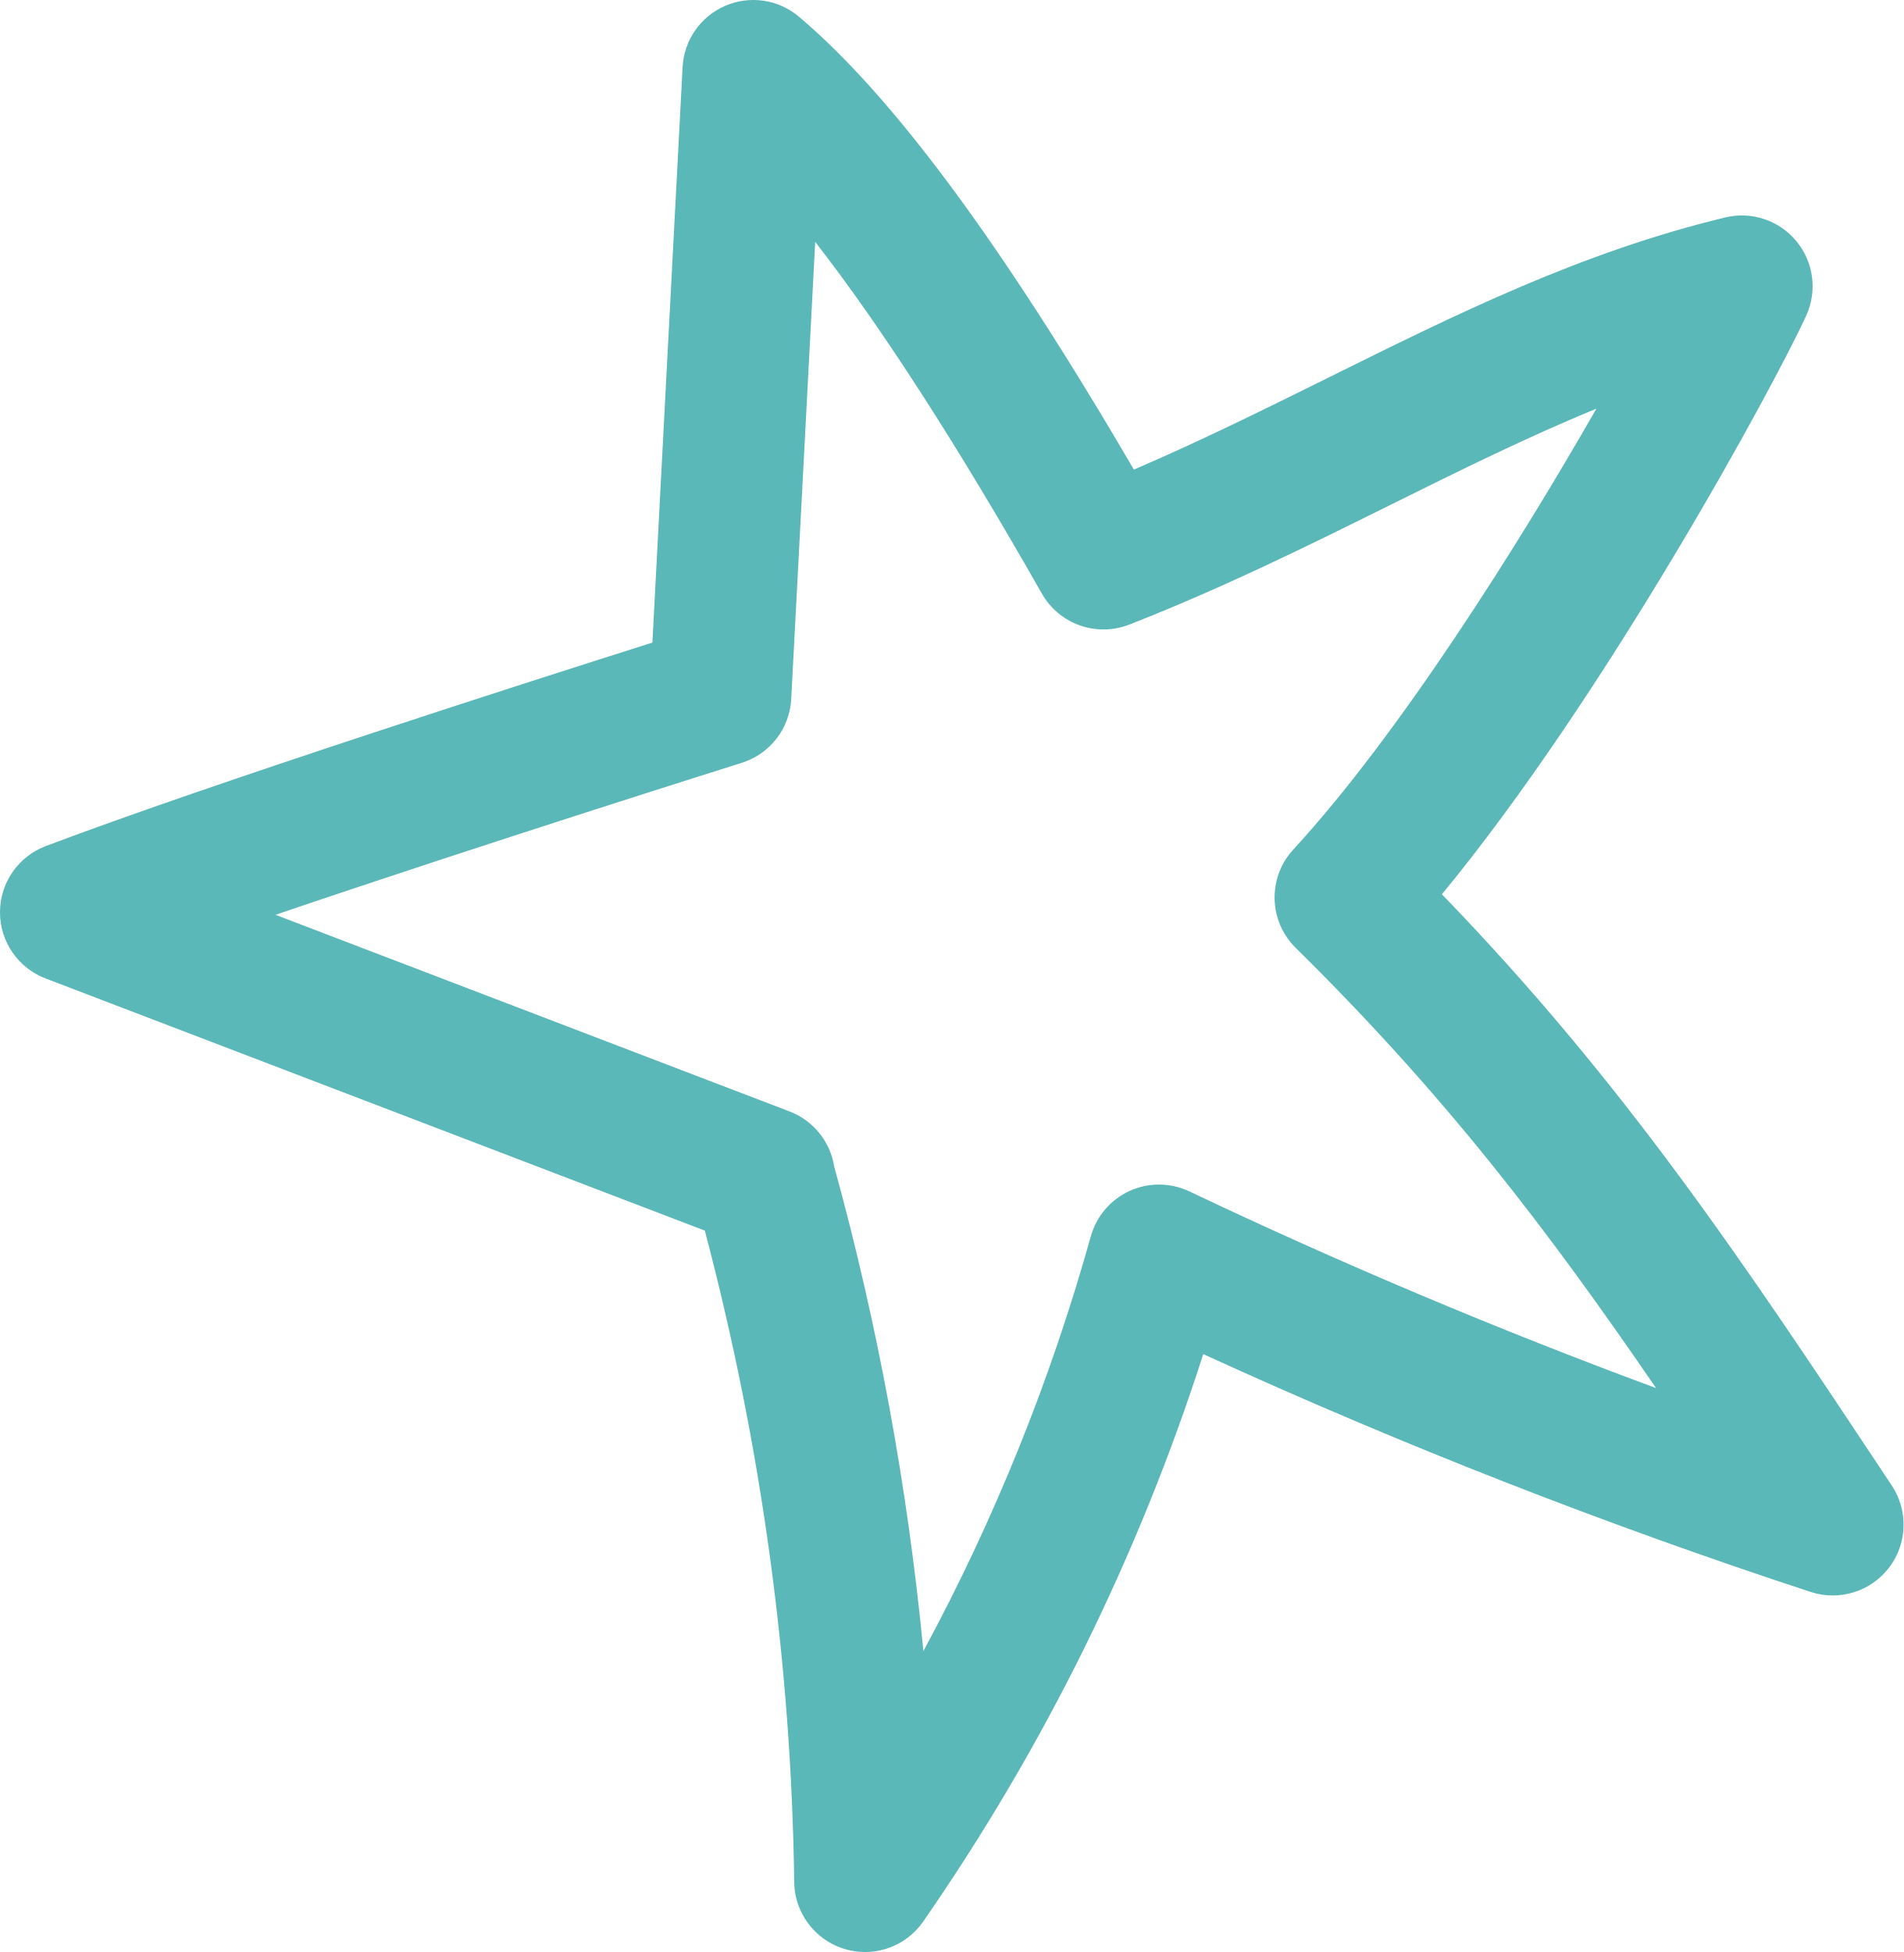
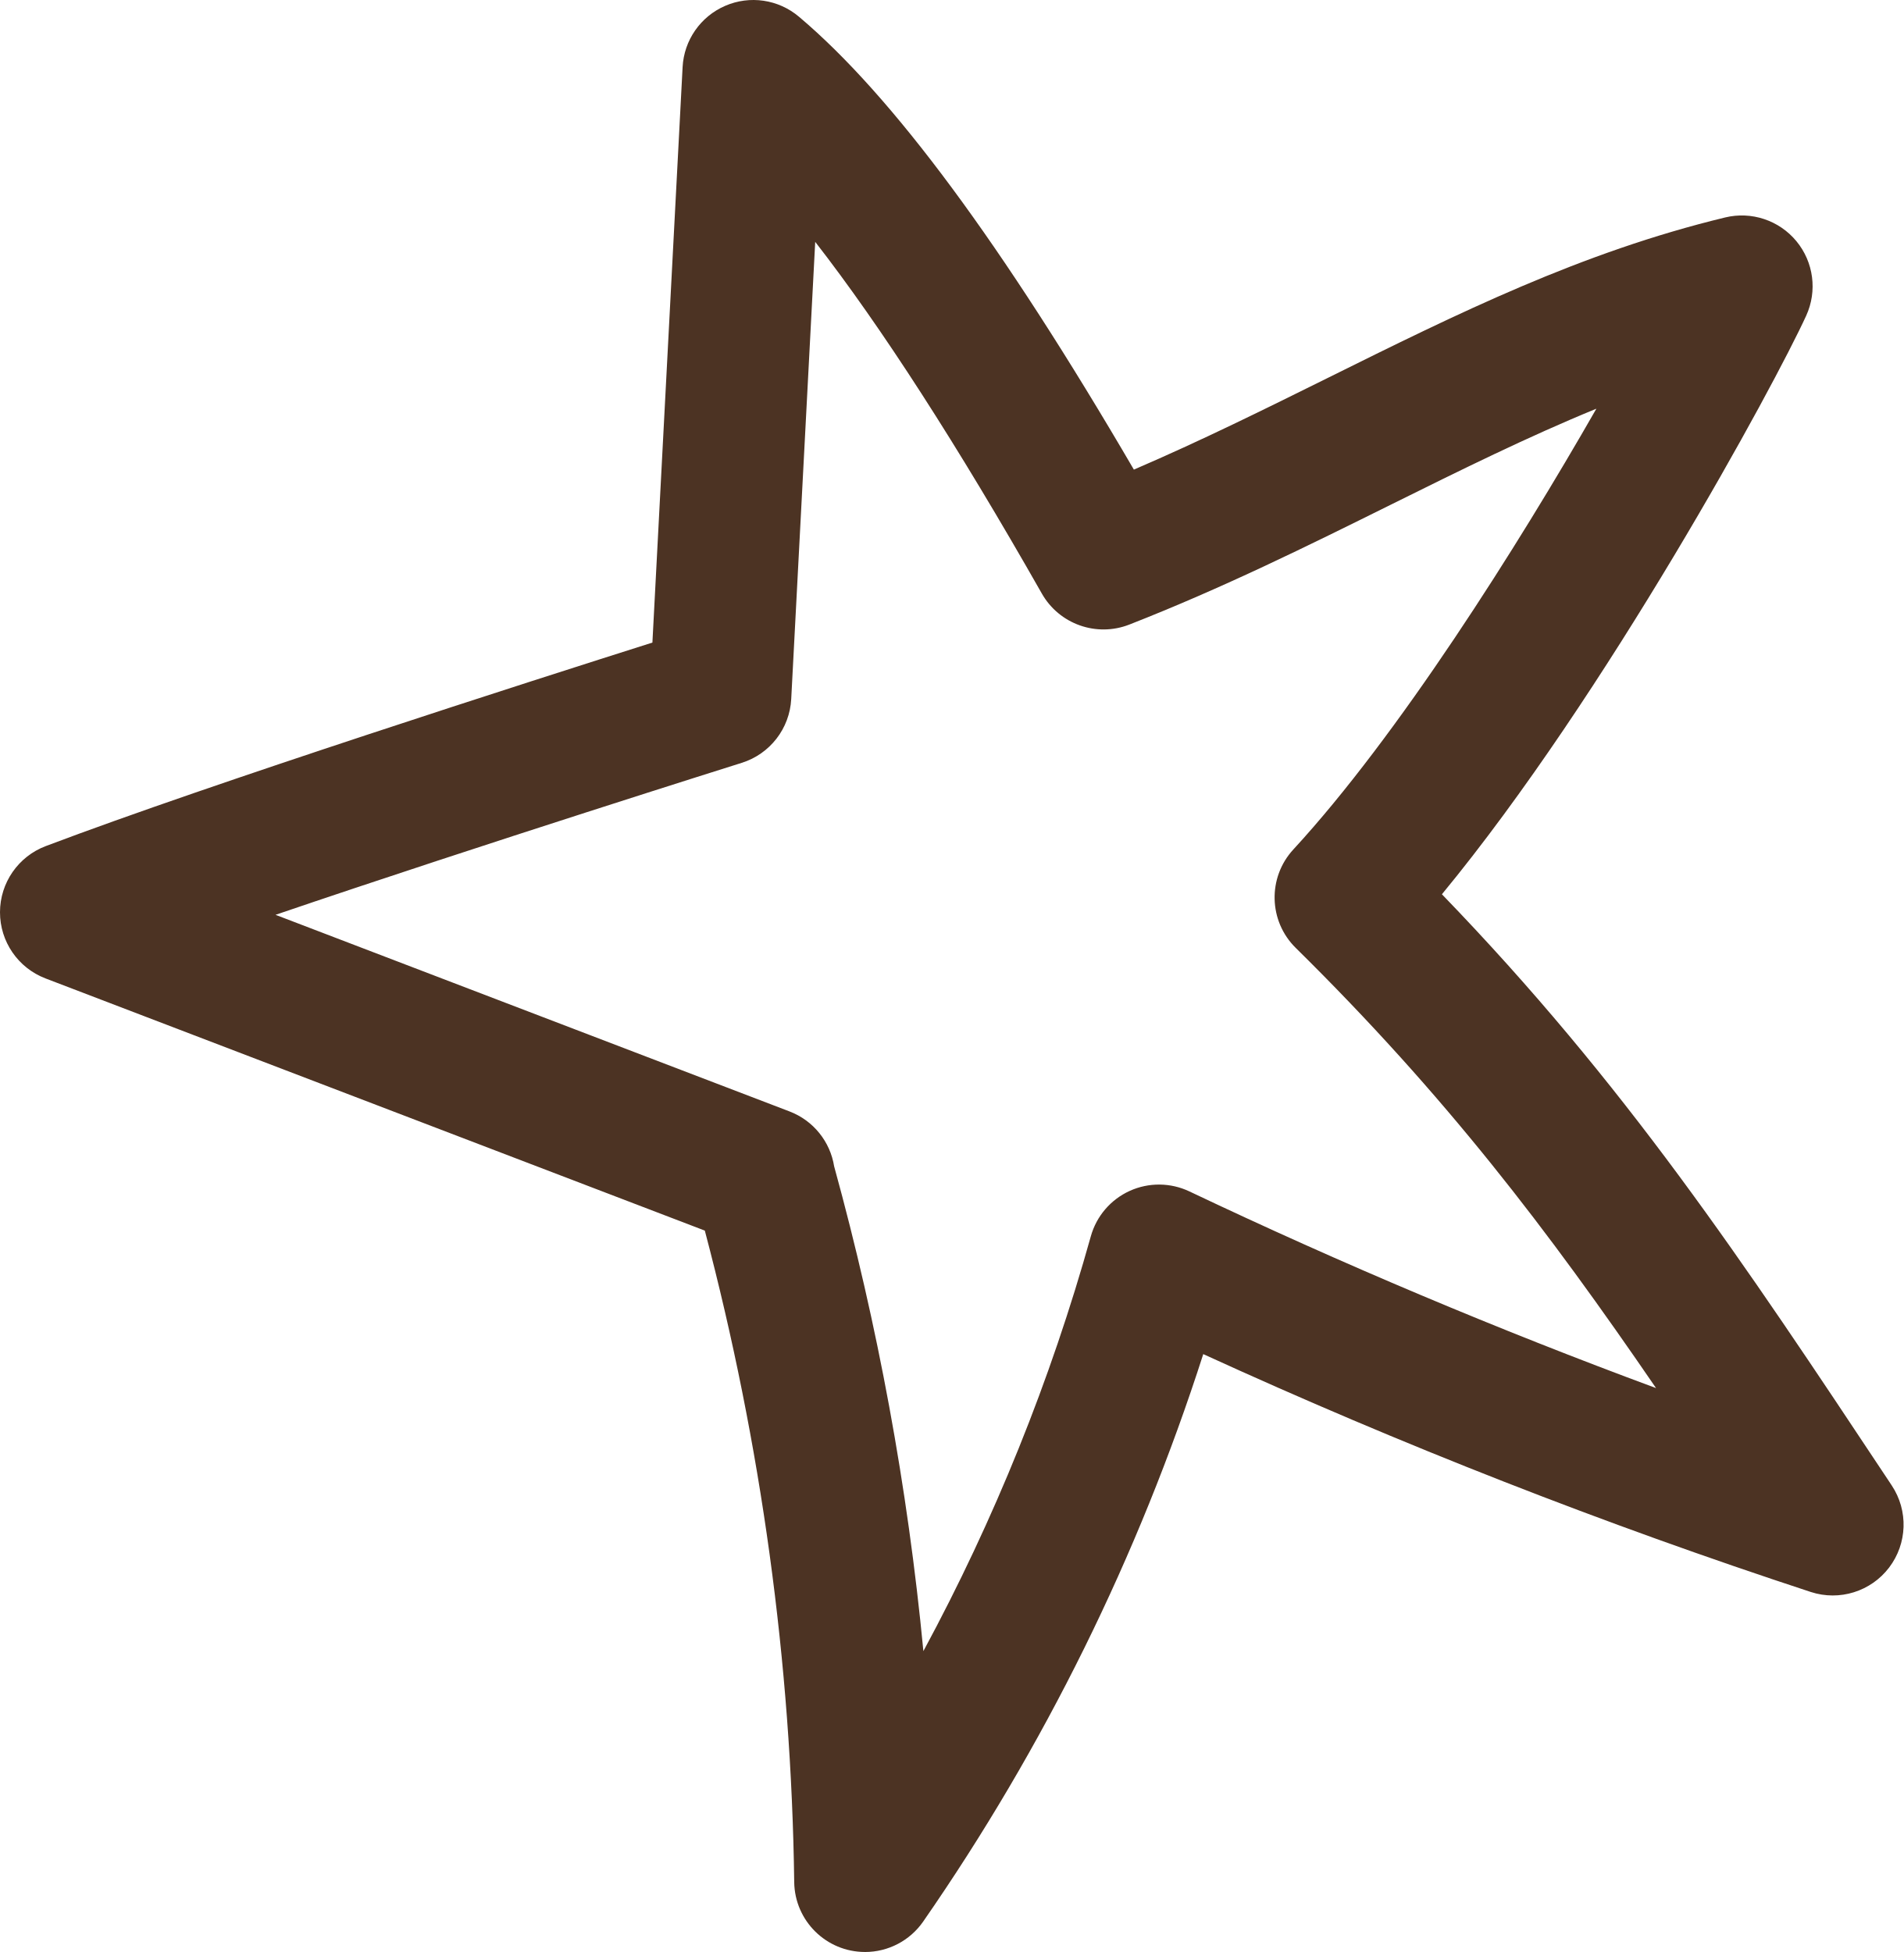
<svg xmlns="http://www.w3.org/2000/svg" preserveAspectRatio="xMidYMid meet" viewBox="21.998 20 155.999 160.001" role="img" aria-label="ריטריטים">
  <g>
-     <path fill="#5AB8B8" d="M92.886 180a5.805 5.805 0 0 1-5.802-5.727c-.234-17.934-2.697-35.883-7.326-53.403l-54.03-20.671a5.802 5.802 0 0 1 .021-10.847C39.423 84.18 65.593 75.799 75.463 72.67l2.474-47.172a5.8 5.8 0 0 1 3.488-5.019 5.79 5.79 0 0 1 6.045.89c7.651 6.451 16.65 18.62 27.449 37.124 5.505-2.367 10.765-4.976 15.887-7.514 10.682-5.299 20.771-10.303 32.569-13.155a5.802 5.802 0 0 1 6.641 8.052c-2.586 5.654-16.384 31.091-29.853 47.425 15.001 15.52 24.628 30.023 36.575 48.022l.293.444a5.804 5.804 0 0 1-6.638 8.724 477 477 0 0 1-49.788-19.498 176 176 0 0 1-22.951 46.511 5.8 5.8 0 0 1-4.769 2.497Zm-2.525-64.38a233.6 233.6 0 0 1 7.309 39.718 164.8 164.8 0 0 0 13.721-34.002 5.8 5.8 0 0 1 3.182-3.719 5.81 5.81 0 0 1 4.895.04 467 467 0 0 0 38.243 16.122c-8.897-12.998-17.264-23.992-29.529-36.083a5.804 5.804 0 0 1-.195-8.066c8.603-9.335 18.369-24.829 24.835-36.131-5.63 2.308-11.156 5.047-16.862 7.877-6.756 3.351-13.742 6.815-21.419 9.821a5.81 5.81 0 0 1-7.16-2.537c-6.95-12.229-13.164-21.871-18.576-28.835l-1.966 37.47a5.8 5.8 0 0 1-4.057 5.234c-.276.087-21.018 6.602-38.205 12.456l42.124 16.117a5.8 5.8 0 0 1 3.658 4.518Z" data-color="1" />
+     <path fill="#4C3323" d="M92.886 180a5.805 5.805 0 0 1-5.802-5.727c-.234-17.934-2.697-35.883-7.326-53.403l-54.03-20.671a5.802 5.802 0 0 1 .021-10.847C39.423 84.18 65.593 75.799 75.463 72.67l2.474-47.172a5.8 5.8 0 0 1 3.488-5.019 5.79 5.79 0 0 1 6.045.89c7.651 6.451 16.65 18.62 27.449 37.124 5.505-2.367 10.765-4.976 15.887-7.514 10.682-5.299 20.771-10.303 32.569-13.155a5.802 5.802 0 0 1 6.641 8.052c-2.586 5.654-16.384 31.091-29.853 47.425 15.001 15.52 24.628 30.023 36.575 48.022l.293.444a5.804 5.804 0 0 1-6.638 8.724 477 477 0 0 1-49.788-19.498 176 176 0 0 1-22.951 46.511 5.8 5.8 0 0 1-4.769 2.497Zm-2.525-64.38a233.6 233.6 0 0 1 7.309 39.718 164.8 164.8 0 0 0 13.721-34.002 5.8 5.8 0 0 1 3.182-3.719 5.81 5.81 0 0 1 4.895.04 467 467 0 0 0 38.243 16.122c-8.897-12.998-17.264-23.992-29.529-36.083a5.804 5.804 0 0 1-.195-8.066c8.603-9.335 18.369-24.829 24.835-36.131-5.63 2.308-11.156 5.047-16.862 7.877-6.756 3.351-13.742 6.815-21.419 9.821a5.81 5.81 0 0 1-7.16-2.537c-6.95-12.229-13.164-21.871-18.576-28.835l-1.966 37.47a5.8 5.8 0 0 1-4.057 5.234c-.276.087-21.018 6.602-38.205 12.456l42.124 16.117a5.8 5.8 0 0 1 3.658 4.518Z" data-color="1" />
  </g>
</svg>
